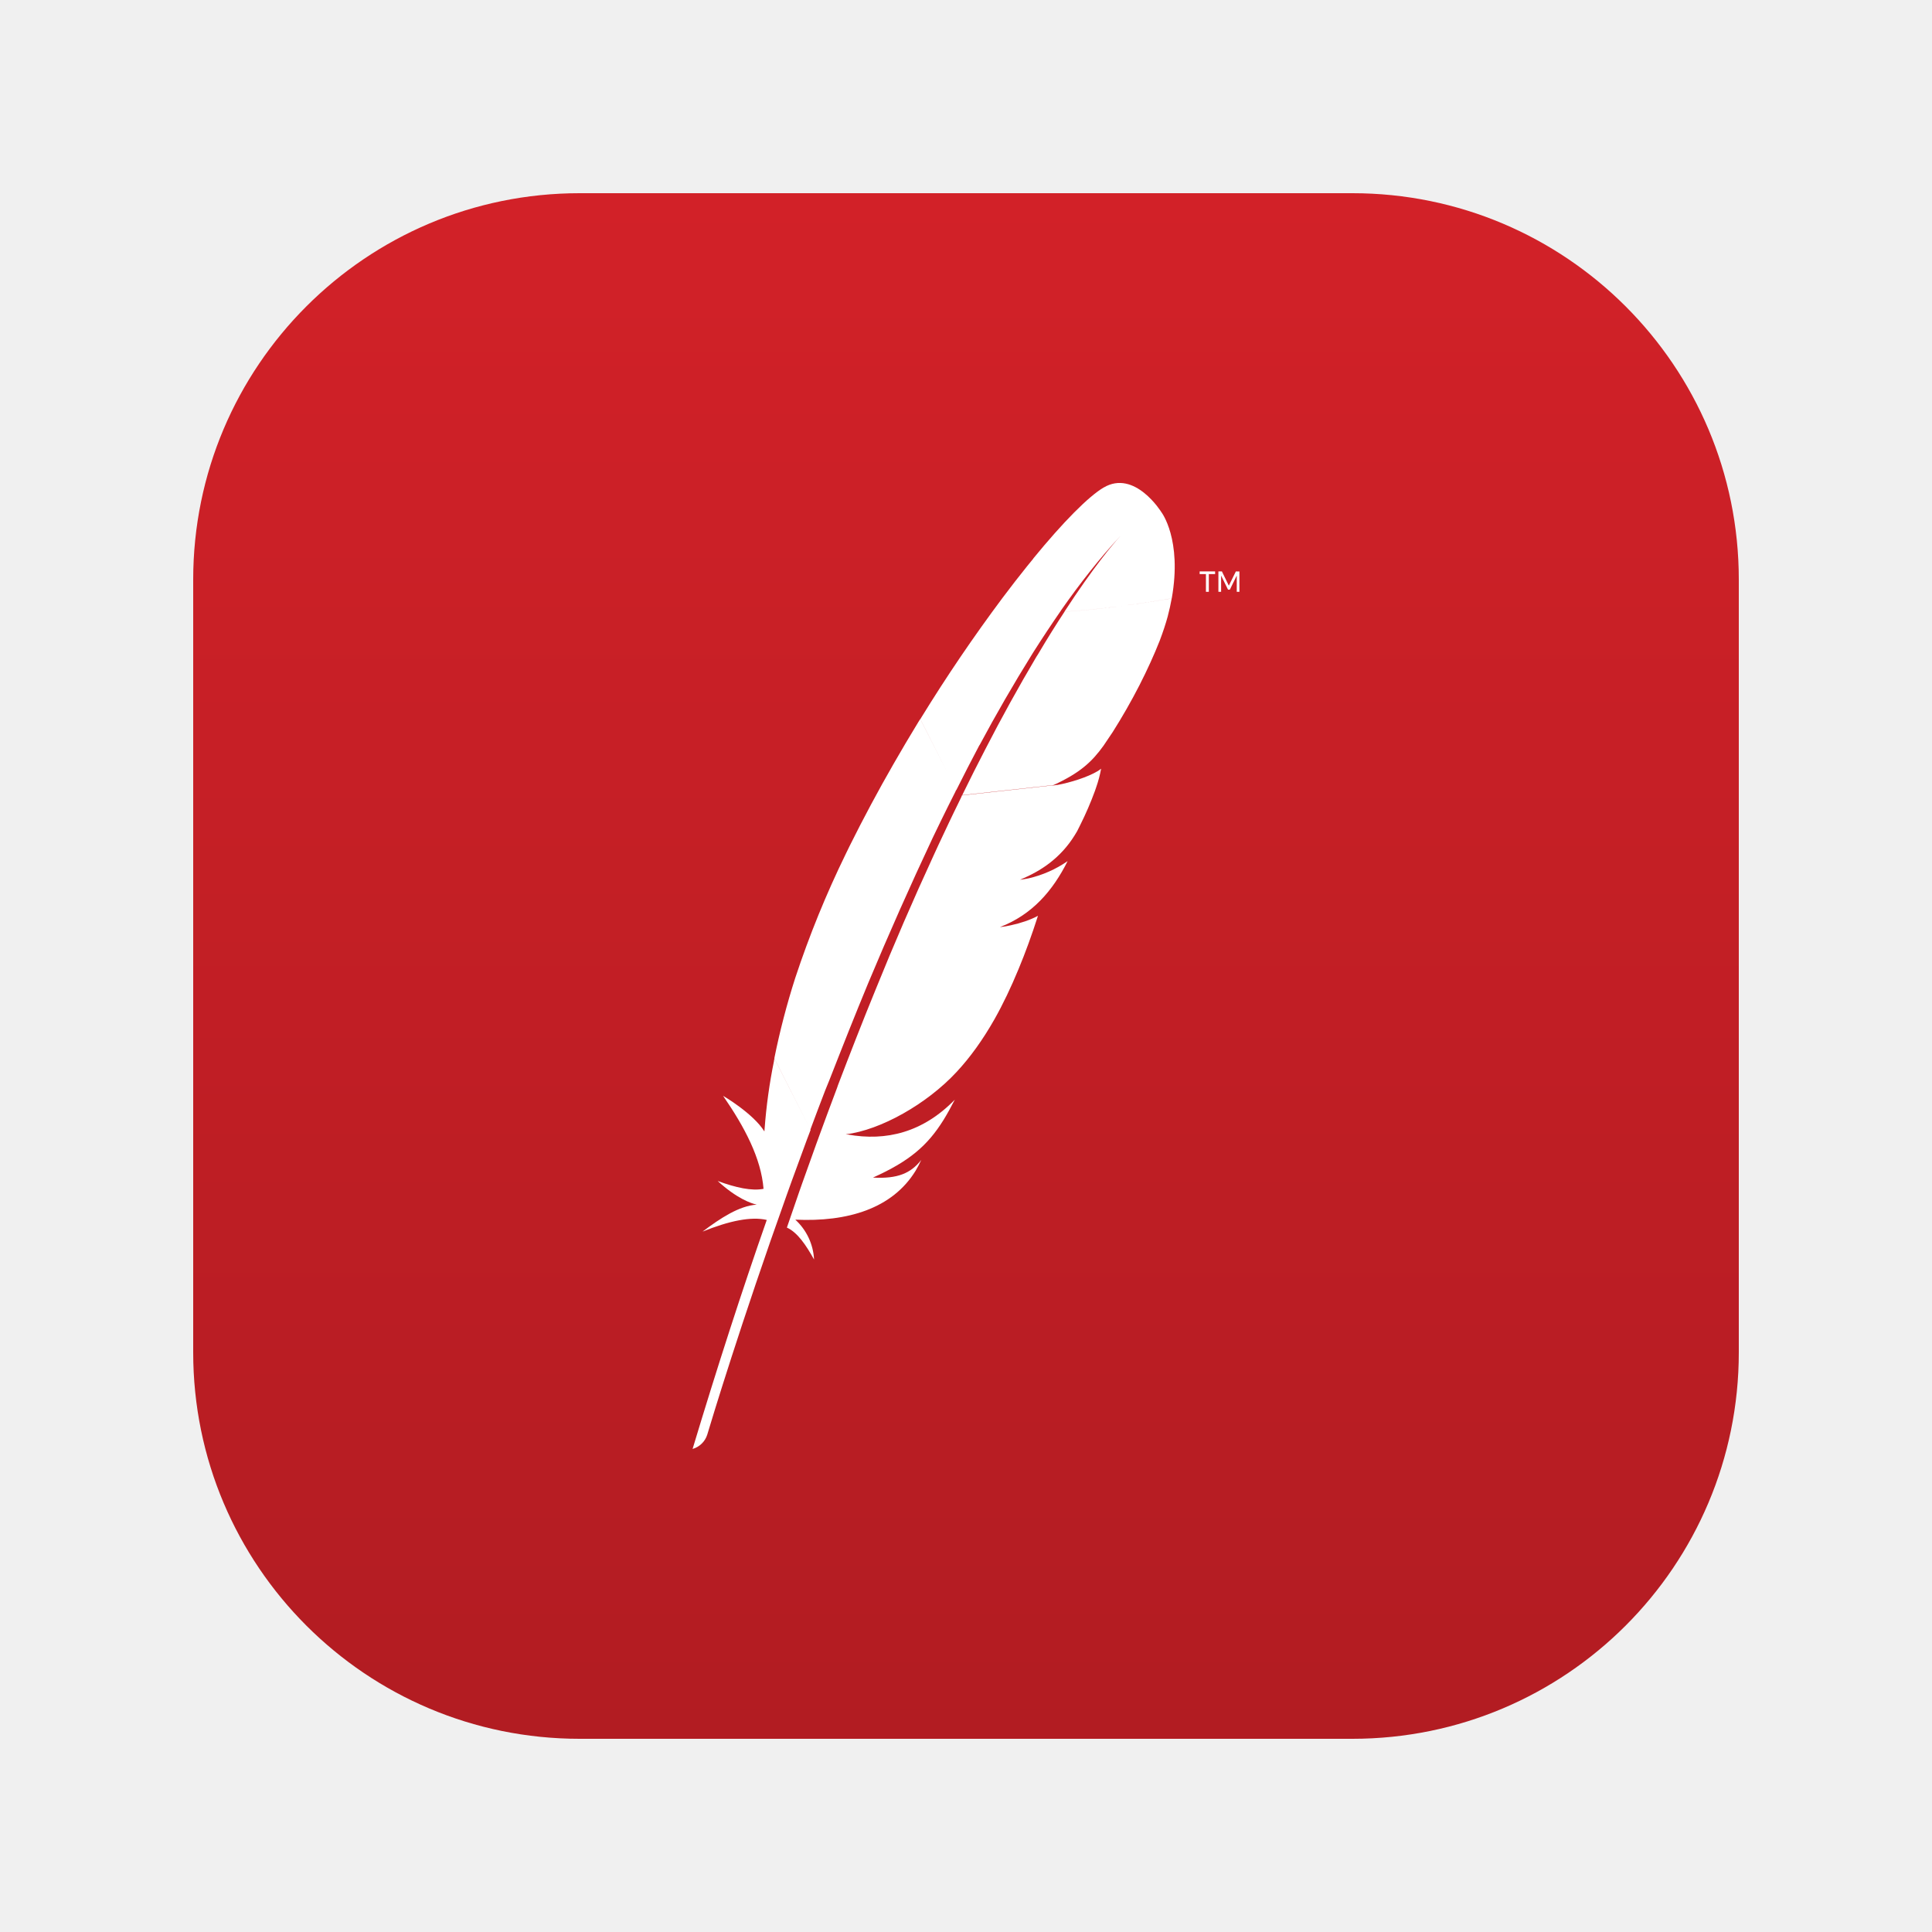
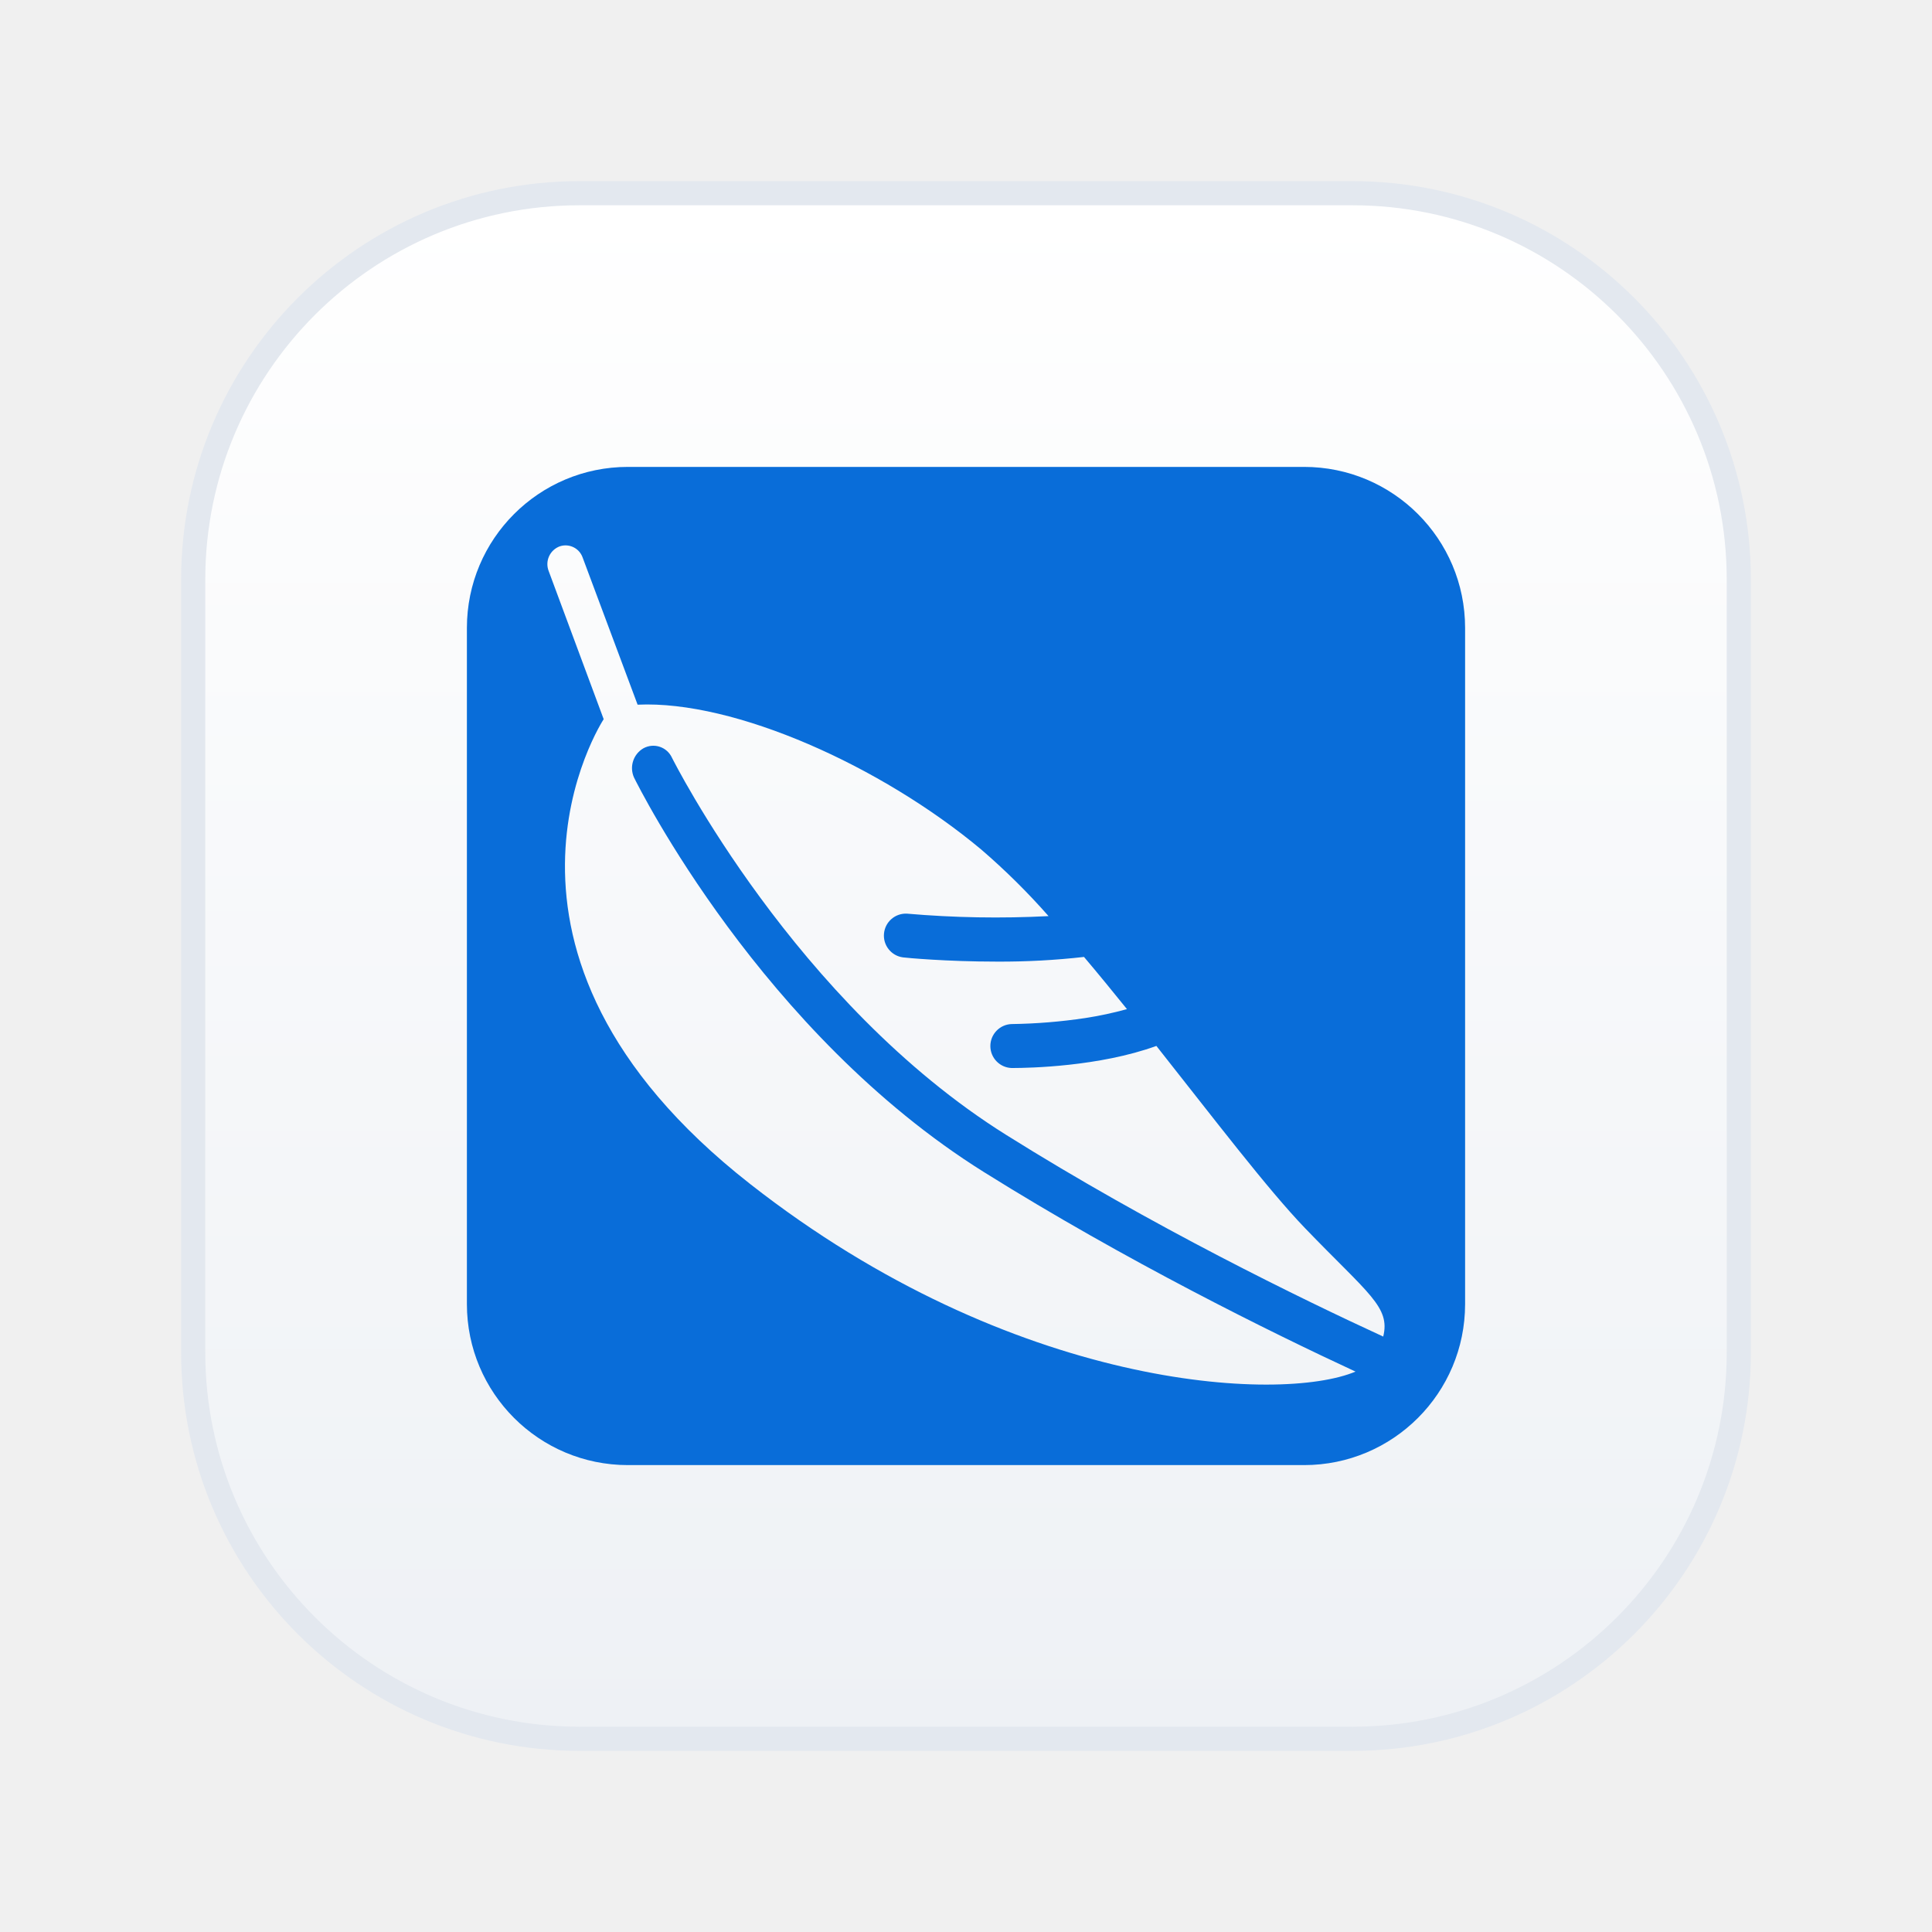
<svg xmlns="http://www.w3.org/2000/svg" viewBox="0 0 120 120">
  <defs>
    <linearGradient id="bg" x1="0" y1="0" x2="0" y2="1">
-       <stop offset="0" stop-color="#D22128" />
-       <stop offset="1" stop-color="#b21c22" />
+       <stop offset="0" stop-color="#ffffff" />
+       <stop offset="1" stop-color="#eef1f5" />
    </linearGradient>
  </defs>
-   <ellipse cx="60" cy="101" rx="32" ry="5" fill="#0b1a2e" opacity="0.18" />
-   <rect x="12" y="12" width="96" height="96" rx="24" fill="url(#bg)" />
-   <g transform="translate(30,30) scale(2.5)" fill="#ffffff">
-     <path d="M17.805 2.197v.066h.156v.44h.072v-.44h.156v-.066zm.9 0l-.175.353-.172-.353h-.087v.506h.067V2.3l.172.35h.045l.172-.35v.404h.066v-.506zm-4.257 1c-.204.31-.424.66-.66 1.06l-.04.062a44.457 44.457 0 00-1.265 2.29c-.187.36-.38.742-.577 1.146l2.267-.25c.66-.302.955-.578 1.242-.976a15.5 15.5 0 00.23-.342c.23-.363.46-.763.663-1.16.197-.386.37-.767.505-1.11.083-.22.15-.422.198-.6.042-.158.074-.307.1-.45-.884.15-1.965.295-2.668.33zM11.894 7.78l-.077.16c-.078.16-.157.32-.236.488-.086.18-.172.364-.26.552l-.132.287a75.265 75.265 0 00-1.427 3.3c-.163.397-.327.807-.493 1.23-.15.38-.297.765-.45 1.164l-.02.06c-.15.396-.3.802-.453 1.22l-.01.027.72-.08a.213.213 0 01-.042-.006c.863-.106 2.01-.75 2.75-1.547.342-.367.652-.8.94-1.306.213-.377.413-.795.604-1.258.168-.405.328-.843.48-1.318-.196.105-.423.18-.673.235a2.184 2.184 0 01-.273.046c.806-.31 1.314-.905 1.683-1.64a2.816 2.816 0 01-.968.428c-.06.012-.116.022-.174.03l-.043.006h.002c.278-.118.514-.248.718-.403a2.571 2.571 0 00.637-.698l.063-.104.077-.154a8.107 8.107 0 00.367-.85l.03-.088a3.04 3.04 0 00.123-.463.733.733 0 01-.094.065c-.243.145-.66.277-.996.34l.663-.074-.664.073h-.017l-.1.017c.006-.003.01-.006.017-.008l-2.265.25-.013.022zM8.27 16.45c-.117.323-.236.654-.355.992l-.005.015c-.016.046-.032.094-.05.142-.08.227-.15.432-.31.9.264.12.475.435.675.793a1.44 1.44 0 00-.466-.99c1.293.06 2.41-.27 2.99-1.217.05-.084.096-.173.14-.268-.26.333-.59.474-1.2.44 0 0-.004 0-.005.002l.004-.002c.9-.404 1.354-.79 1.754-1.433.094-.153.186-.32.28-.503-.788.81-1.702 1.04-2.664.865l-.72.078a6.43 6.43 0 00-.067.183zM15.42.112c-.376.222-1 .85-1.748 1.763l.686 1.294c.48-.687.97-1.307 1.462-1.836l.058-.062c-.02.02-.04.04-.057.062-.16.176-.644.74-1.375 1.863.703-.035 1.784-.18 2.666-.33.262-1.47-.258-2.142-.258-2.142s-.66-1.07-1.436-.61zm-3.084 6.402a40.253 40.253 0 011.306-2.26l.04-.064c.224-.352.45-.693.677-1.02l-.685-1.293-.157.192c-.197.245-.403.51-.613.79a39.853 39.853 0 00-2.016 2.97l-.022.038.893 1.763c.19-.378.38-.752.575-1.118zm-3.73 8.32c.158-.406.319-.81.483-1.225.156-.394.32-.79.484-1.19a91.133 91.133 0 011.6-3.604l.205-.424c.12-.243.237-.485.36-.724a.125.125 0 01.02-.04l-.895-1.763-.044.07c-.207.34-.414.687-.617 1.042a38.056 38.056 0 00-1.092 2.04l-.094.193a24.573 24.573 0 00-1.258 3.087 18.492 18.492 0 00-.52 1.997l.896 1.77c.117-.317.24-.638.364-.963zm-1.376-.476a13.38 13.38 0 00-.234 1.692c0 .02-.004.04-.005.06-.28-.45-1.03-.888-1.026-.884.537.778.944 1.55 1.005 2.31-.29.058-.684-.027-1.14-.195.475.436.83.556.97.588-.434.03-.89.328-1.346.67.668-.27 1.21-.38 1.596-.29-.61 1.74-1.23 3.655-1.843 5.69a.538.538 0 00.364-.354c.11-.368.84-2.786 1.978-5.965l.097-.27.028-.078c.12-.332.246-.672.374-1.02l.09-.237v-.004L7.24 14.3c-.003.02-.01.04-.012.06z" />
+   <ellipse cx="60" cy="101" rx="32" ry="5" fill="#0b1a2e" opacity="0.12" />
+   <rect x="12" y="12" width="96" height="96" rx="24" fill="url(#bg)" stroke="#e3e8ef" stroke-width="1.5" />
+   <g transform="translate(28.00,28.00) scale(0.0625)">
+     <path d="M848 16c88.366 0 160 71.634 160 160v672c0 88.366-71.634 160-160 160H176c-88.366 0-160-71.634-160-160V176C16 87.634 87.634 16 176 16h672zM108.373 94.909a18.829 18.829 0 0 0-10.734 9.959 18.844 18.844 0 0 0-0.358 14.642l54.653 147.21S0.801 496.36 297.521 728.66C558.6 933.258 824.17 946.553 899.102 915.08c-84.117-39.01-227.999-109.942-369.108-198.169C309.04 578.807 187.148 334.987 182.022 324.564c-4.732-10.711-0.58-23.267 9.604-29.04v0.004a20.386 20.386 0 0 1 16.163-1.34 20.4 20.4 0 0 1 12.03 10.88c1.493 2.877 122.109 243.376 332.17 374.82 145.38 91.099 293.74 163.145 374.64 200.384 7.266-29.48-14.724-42.33-77.697-107.746-36.928-38.349-90.735-109.058-147.731-181.095-56.843 20.633-126.881 21.918-142.362 21.942H557.1c-11.681-0.51-20.89-10.135-20.89-21.834s9.209-21.323 20.89-21.833h0.218a543.12 543.12 0 0 0 73.214-5.984 358.027 358.027 0 0 0 41.42-8.87c-14.304-17.733-28.604-35.24-42.691-51.865a732.502 732.502 0 0 1-86.89 4.647c-49.953 0-89.872-3.764-93.07-4.208-11.594-1.571-19.888-12.011-18.8-23.667 1.087-11.656 11.168-20.38 22.853-19.778a1019.035 1019.035 0 0 0 140.68 2.437 677.732 677.732 0 0 0-67.017-66.275c-99.286-82.88-244.878-148.272-341.372-143.842l-54.649-146.294c-3.275-9.234-13.321-14.162-22.624-11.098z" fill="#096DD9" />
  </g>
</svg>
